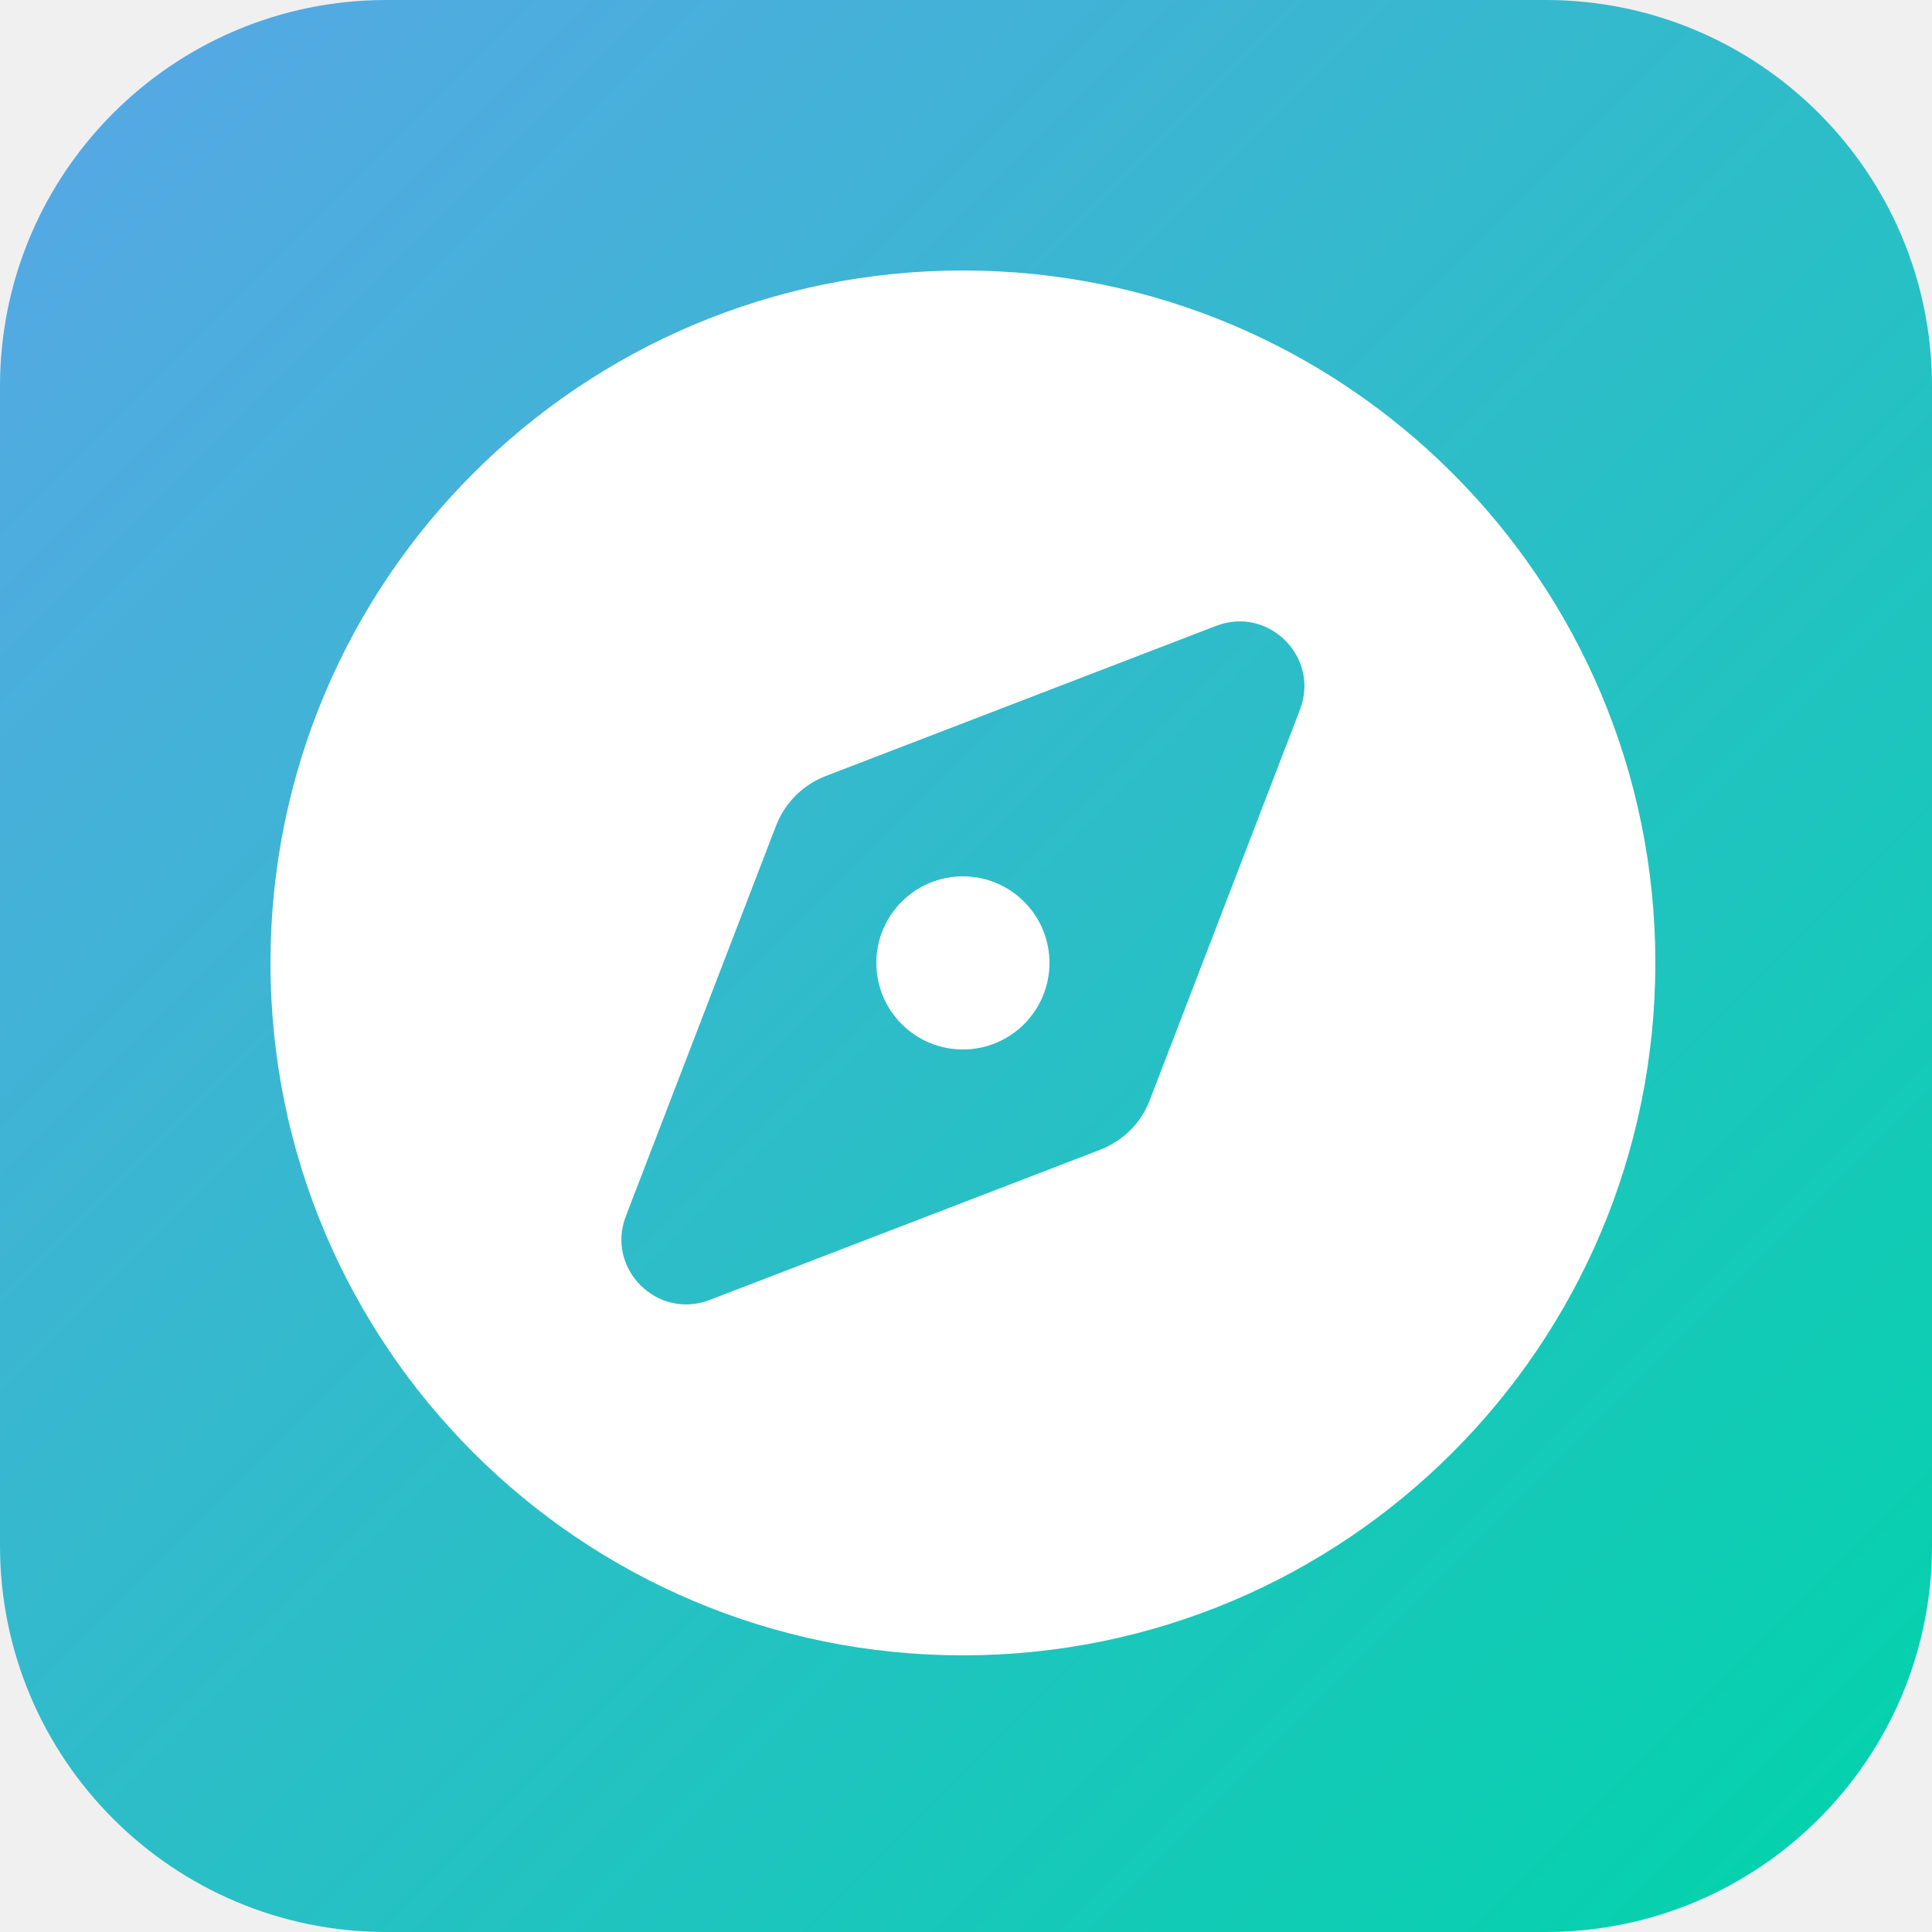
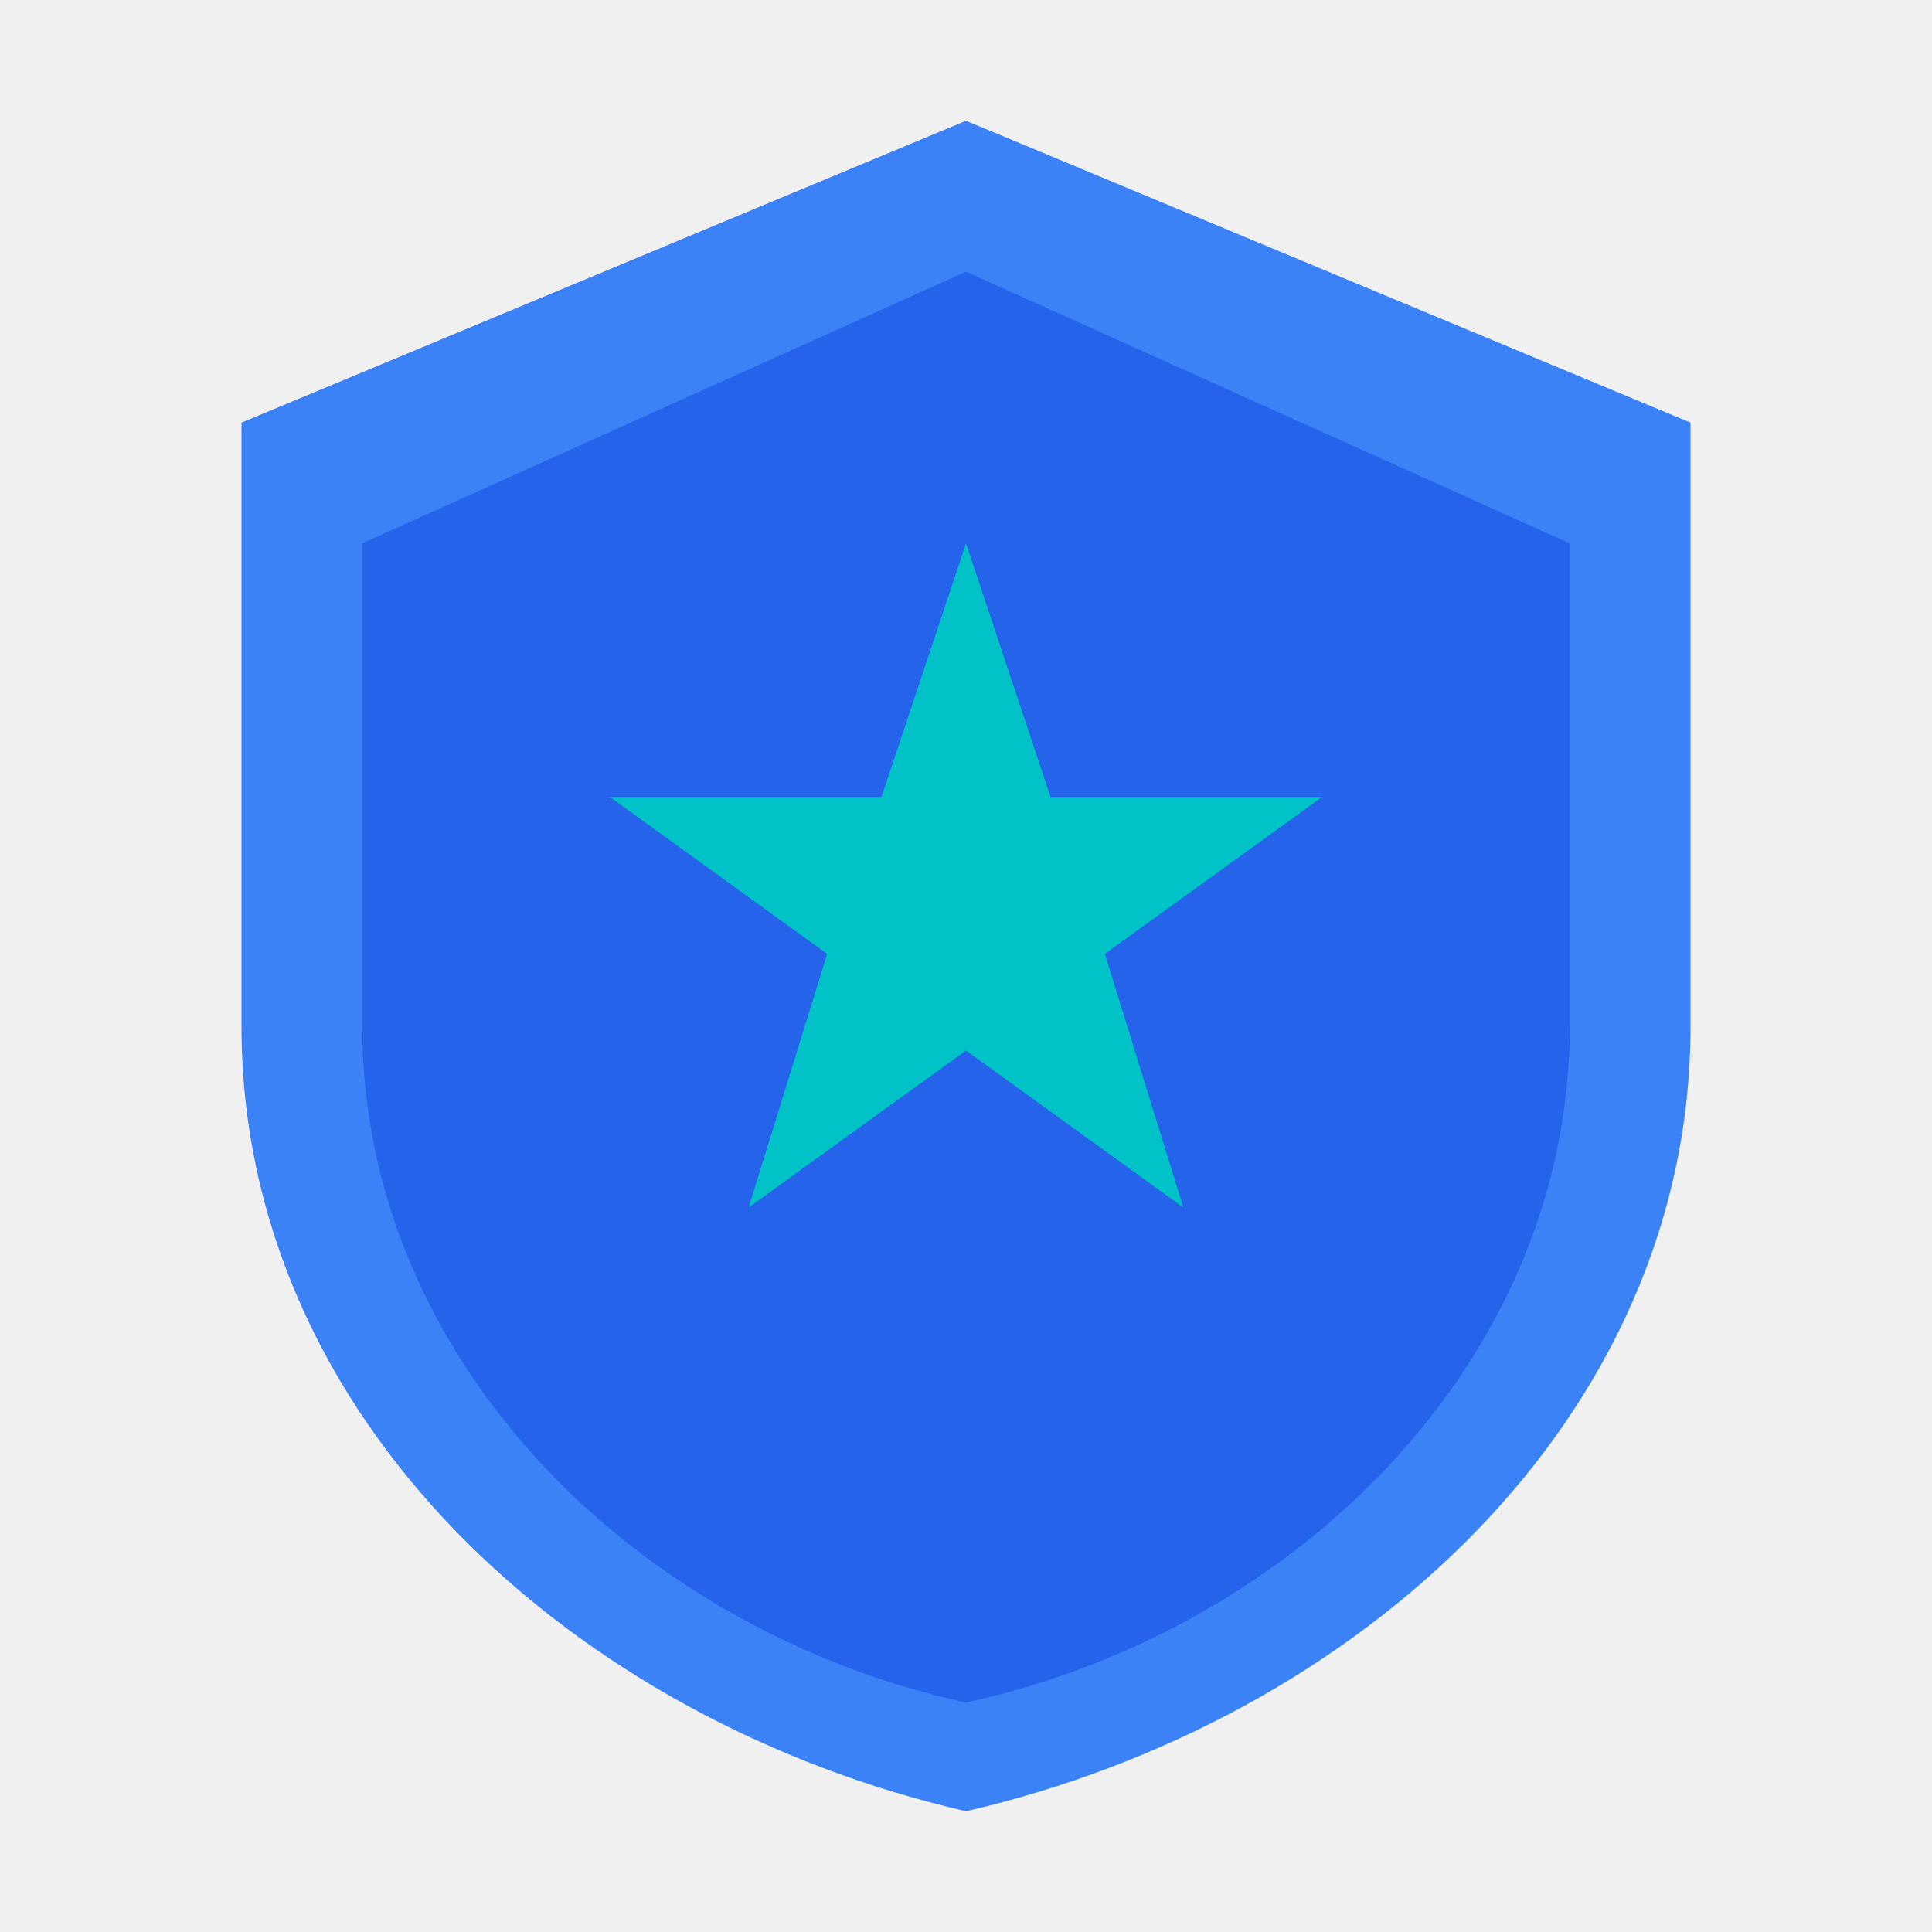
- <svg xmlns="http://www.w3.org/2000/svg" viewBox="0 0 100 100">
-   <defs>
-     <linearGradient id="grad" x1="0%" y1="0%" x2="100%" y2="100%">
-       <stop offset="0%" style="stop-color:#5AA6E7" />
-       <stop offset="100%" style="stop-color:#00d4aa" />
-     </linearGradient>
-   </defs>
-   <rect width="100" height="100" rx="20" fill="url(#grad)" />
-   <g transform="translate(14, 14) scale(0.14)">
-     <path fill="white" d="M256 512A256 256 0 1 0 256 0a256 256 0 1 0 0 512zm50.7-186.9L162.4 380.6c-19.4 7.5-38.5-11.6-31-31l55.5-144.3c3.3-8.5 9.9-15.1 18.4-18.4l144.3-55.5c19.4-7.5 38.5 11.6 31 31L325.1 306.7c-3.2 8.5-9.9 15.1-18.4 18.4zM288 256a32 32 0 1 0 -64 0 32 32 0 1 0 64 0z" />
-   </g>
+ <svg xmlns="http://www.w3.org/2000/svg" viewBox="0 0 32 32">
+   <path d="M16 2 L28 7 L28 17 C28 23.5 22.5 28.5 16 30 C9.5 28.5 4 23.5 4 17 L4 7 Z" fill="#3B82F6" />
+   <path d="M16 4.5 L26 9 L26 17 C26 22.5 21.5 27 16 28.2 C10.5 27 6 22.5 6 17 L6 9 Z" fill="#2563EB" />
+   <polygon points="16,9 17.4,13.2 21.9,13.2 18.3,15.8 19.6,20 16,17.4 12.4,20 13.7,15.8 10.1,13.2 14.6,13.2" fill="#00C2C7" />
</svg>
